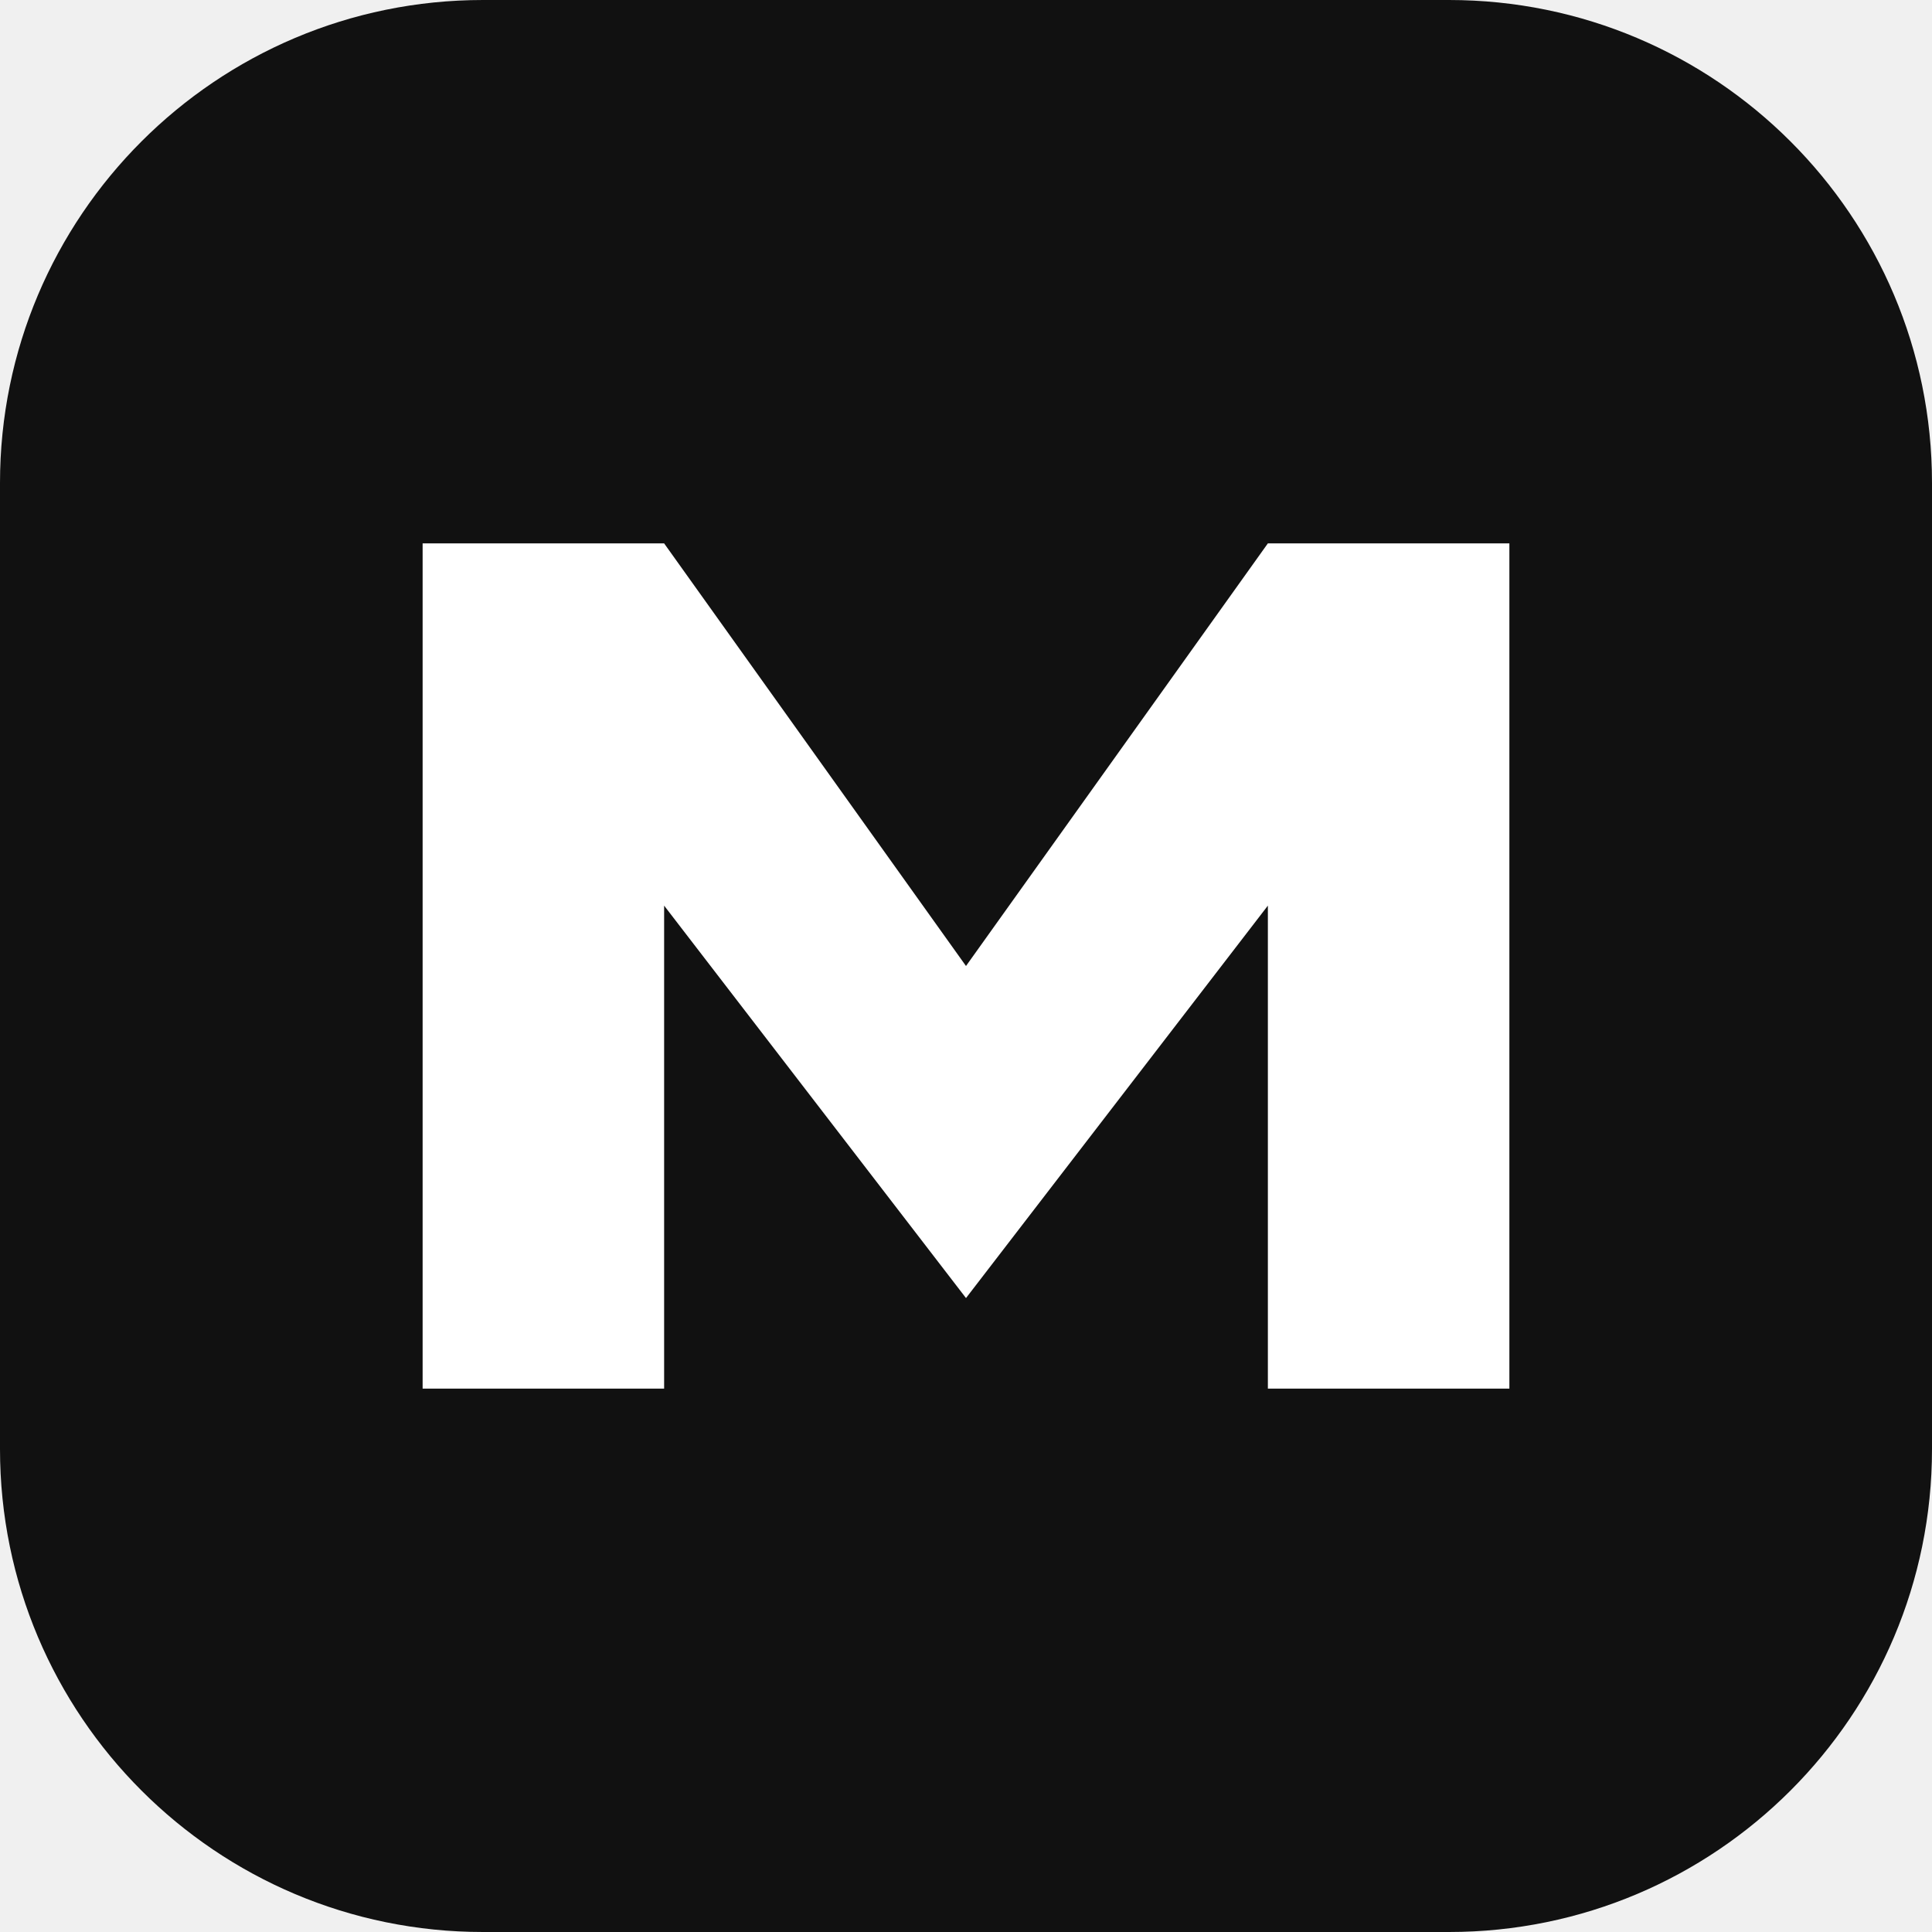
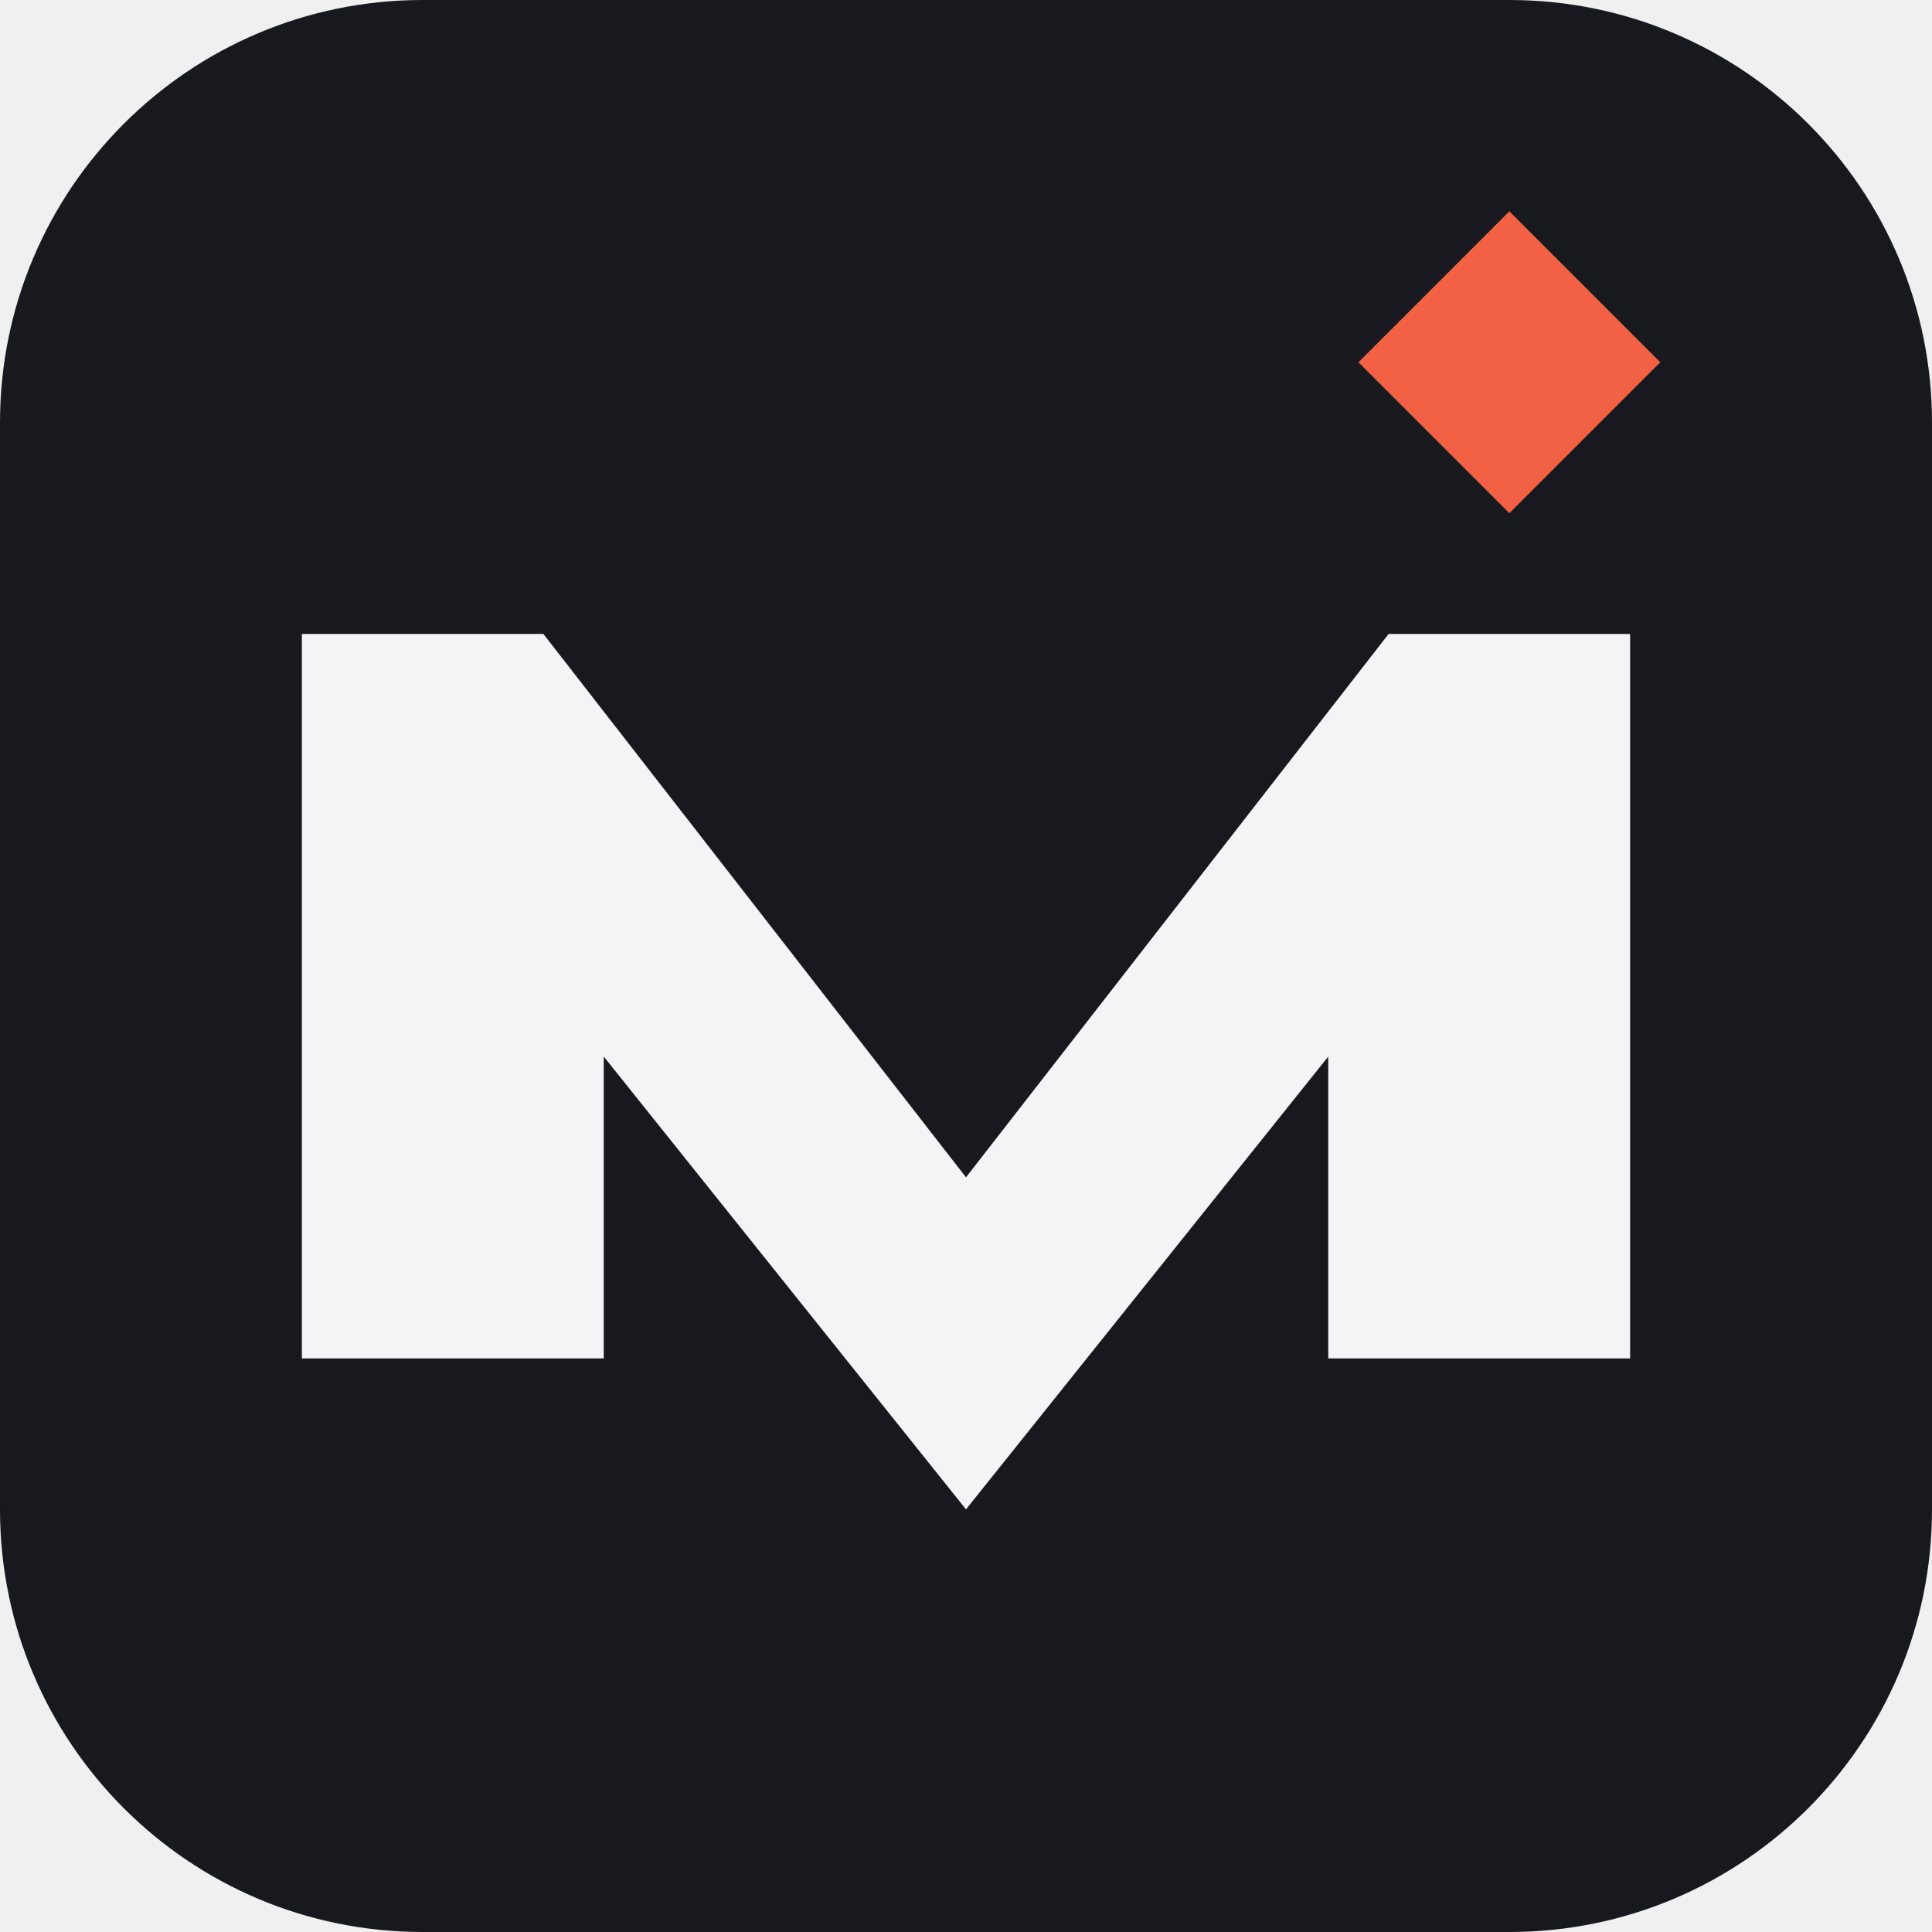
<svg xmlns="http://www.w3.org/2000/svg" viewBox="0 0 64 64">
-   <rect width="64" height="64" rx="16" fill="#111111" />
-   <path d="M14 46V18h8l10 14 10-14h8v28h-8V30L32 43 22 30v16z" fill="#ffffff" />
+   <rect width="64" height="64" rx="14" fill="#17191f" />
+   <path d="M10 45V21h8l14 18 14-18h8v24H44V35L32 50 20 35v10H10Z" fill="#f3f4f6" />
+   <path d="m50 7 5 5-5 5-5-5 5-5Z" fill="#f36145" />
</svg>
